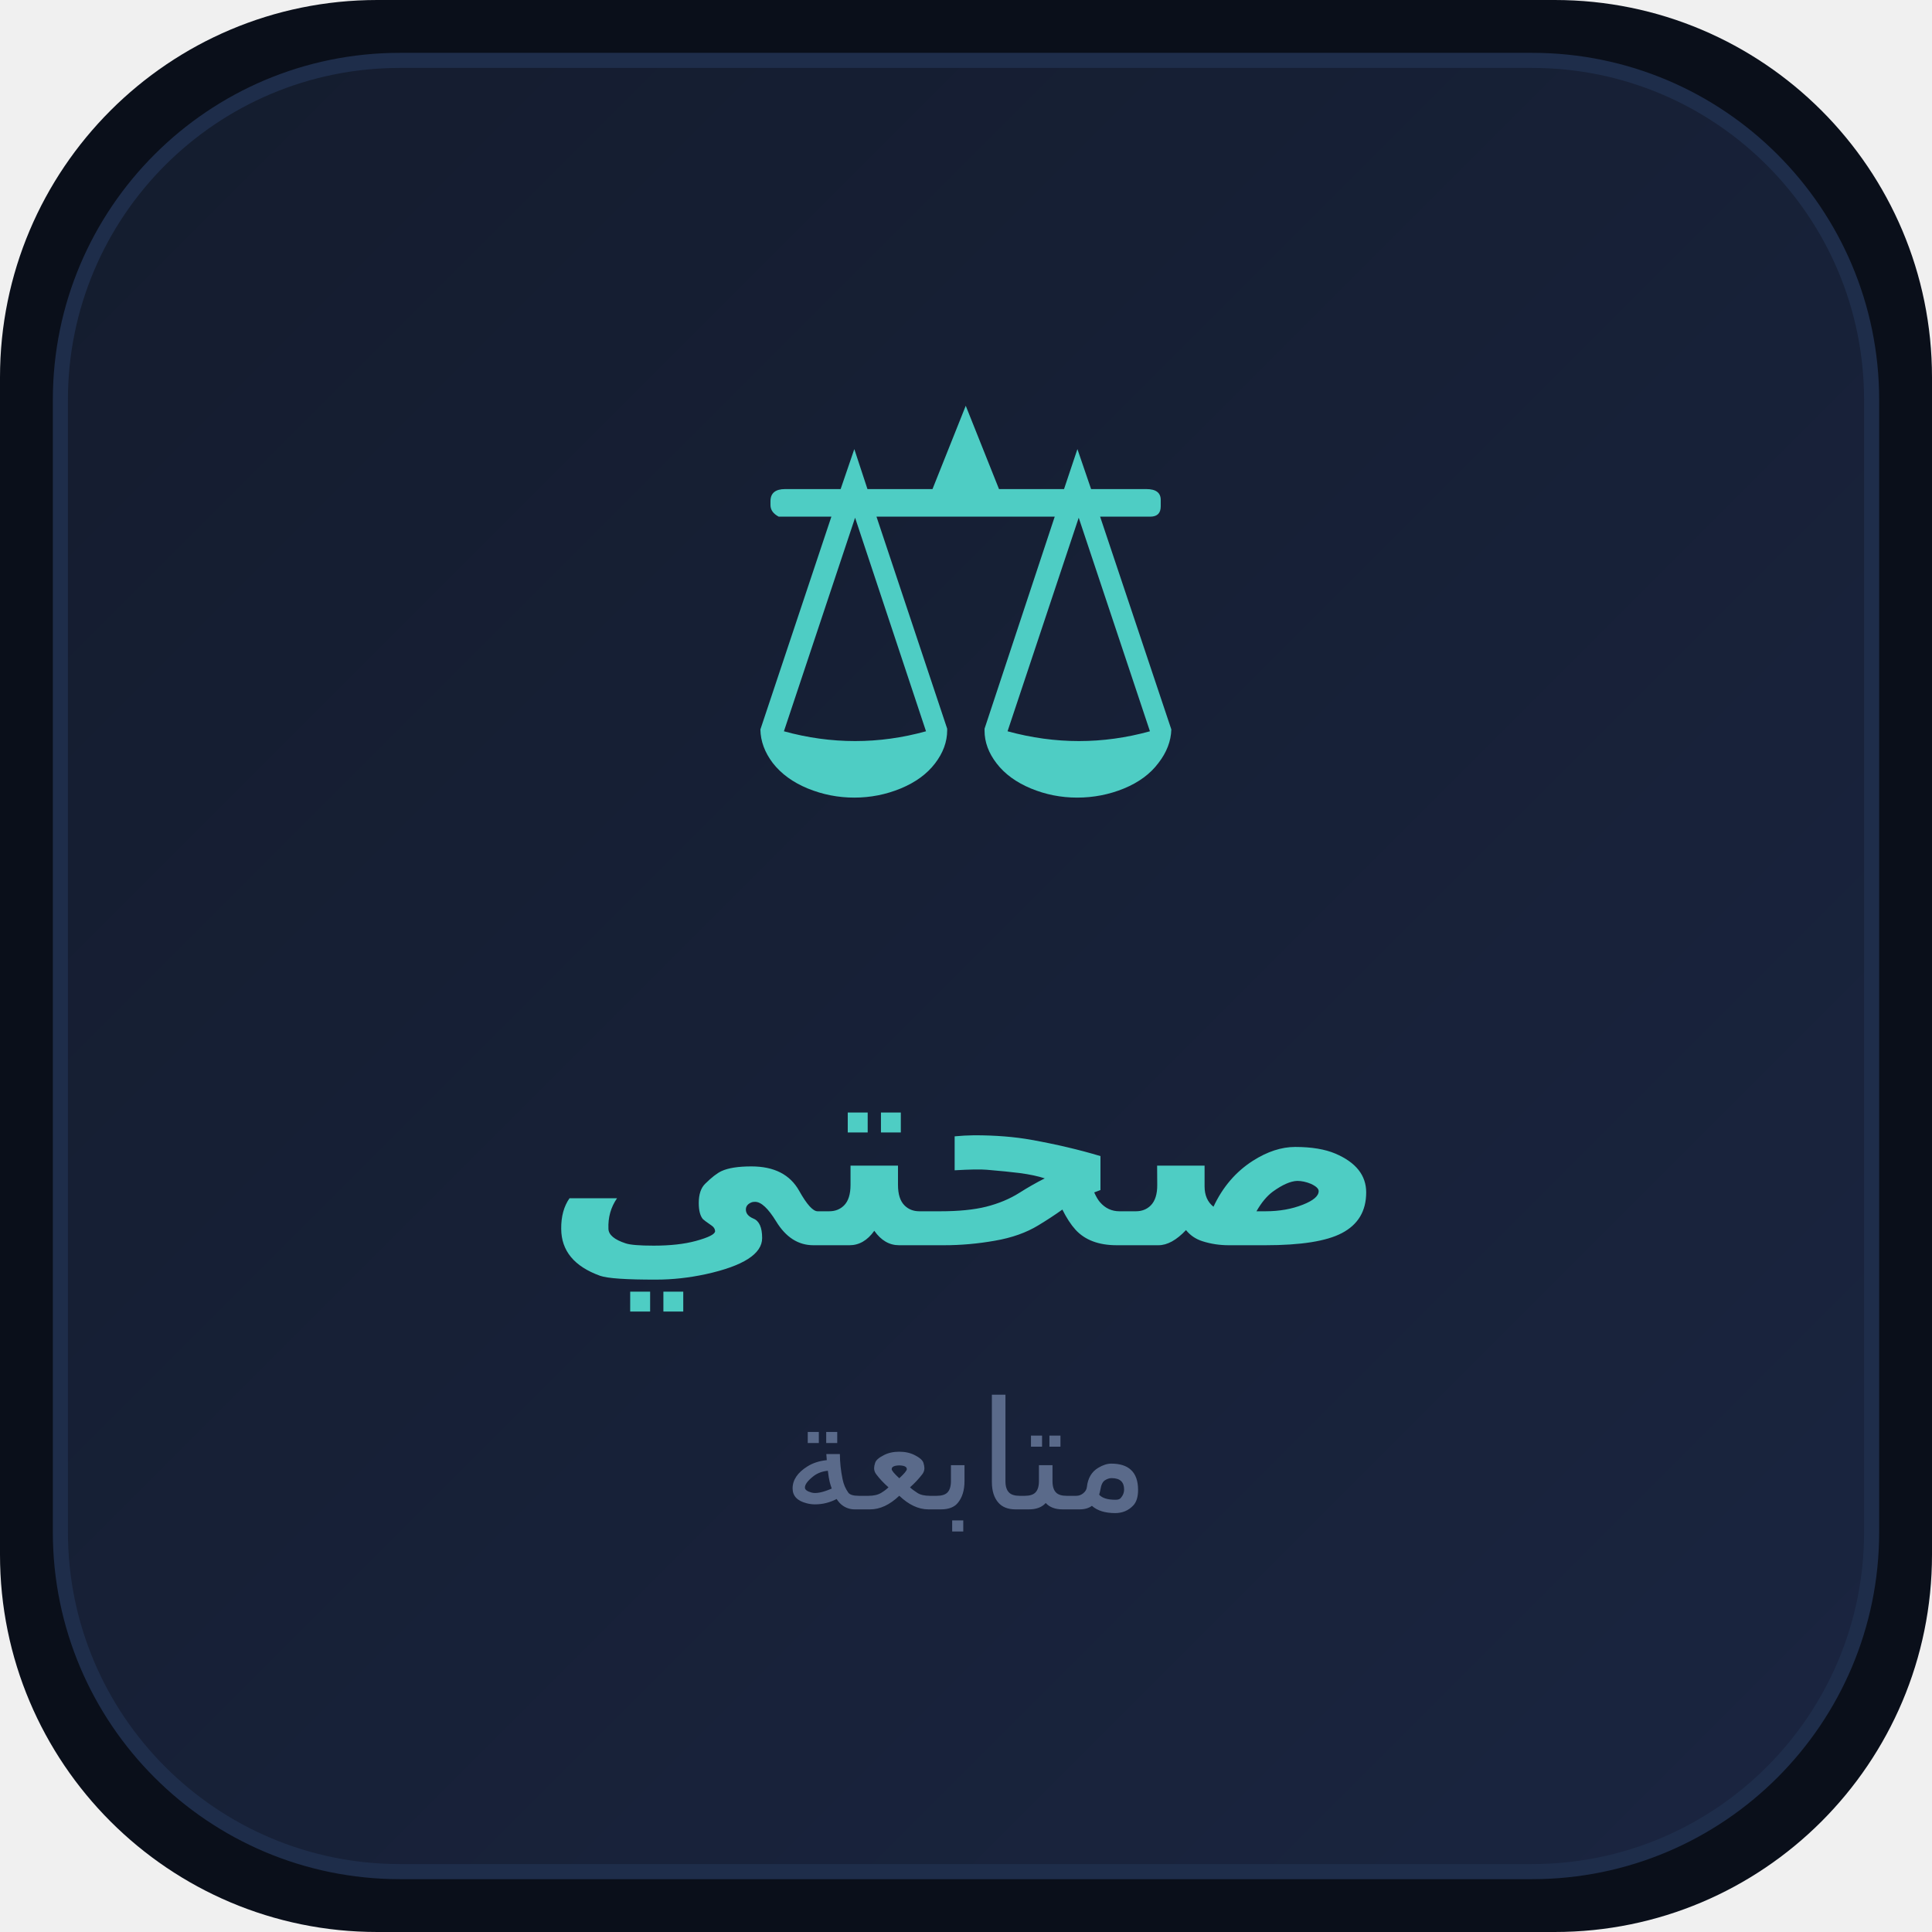
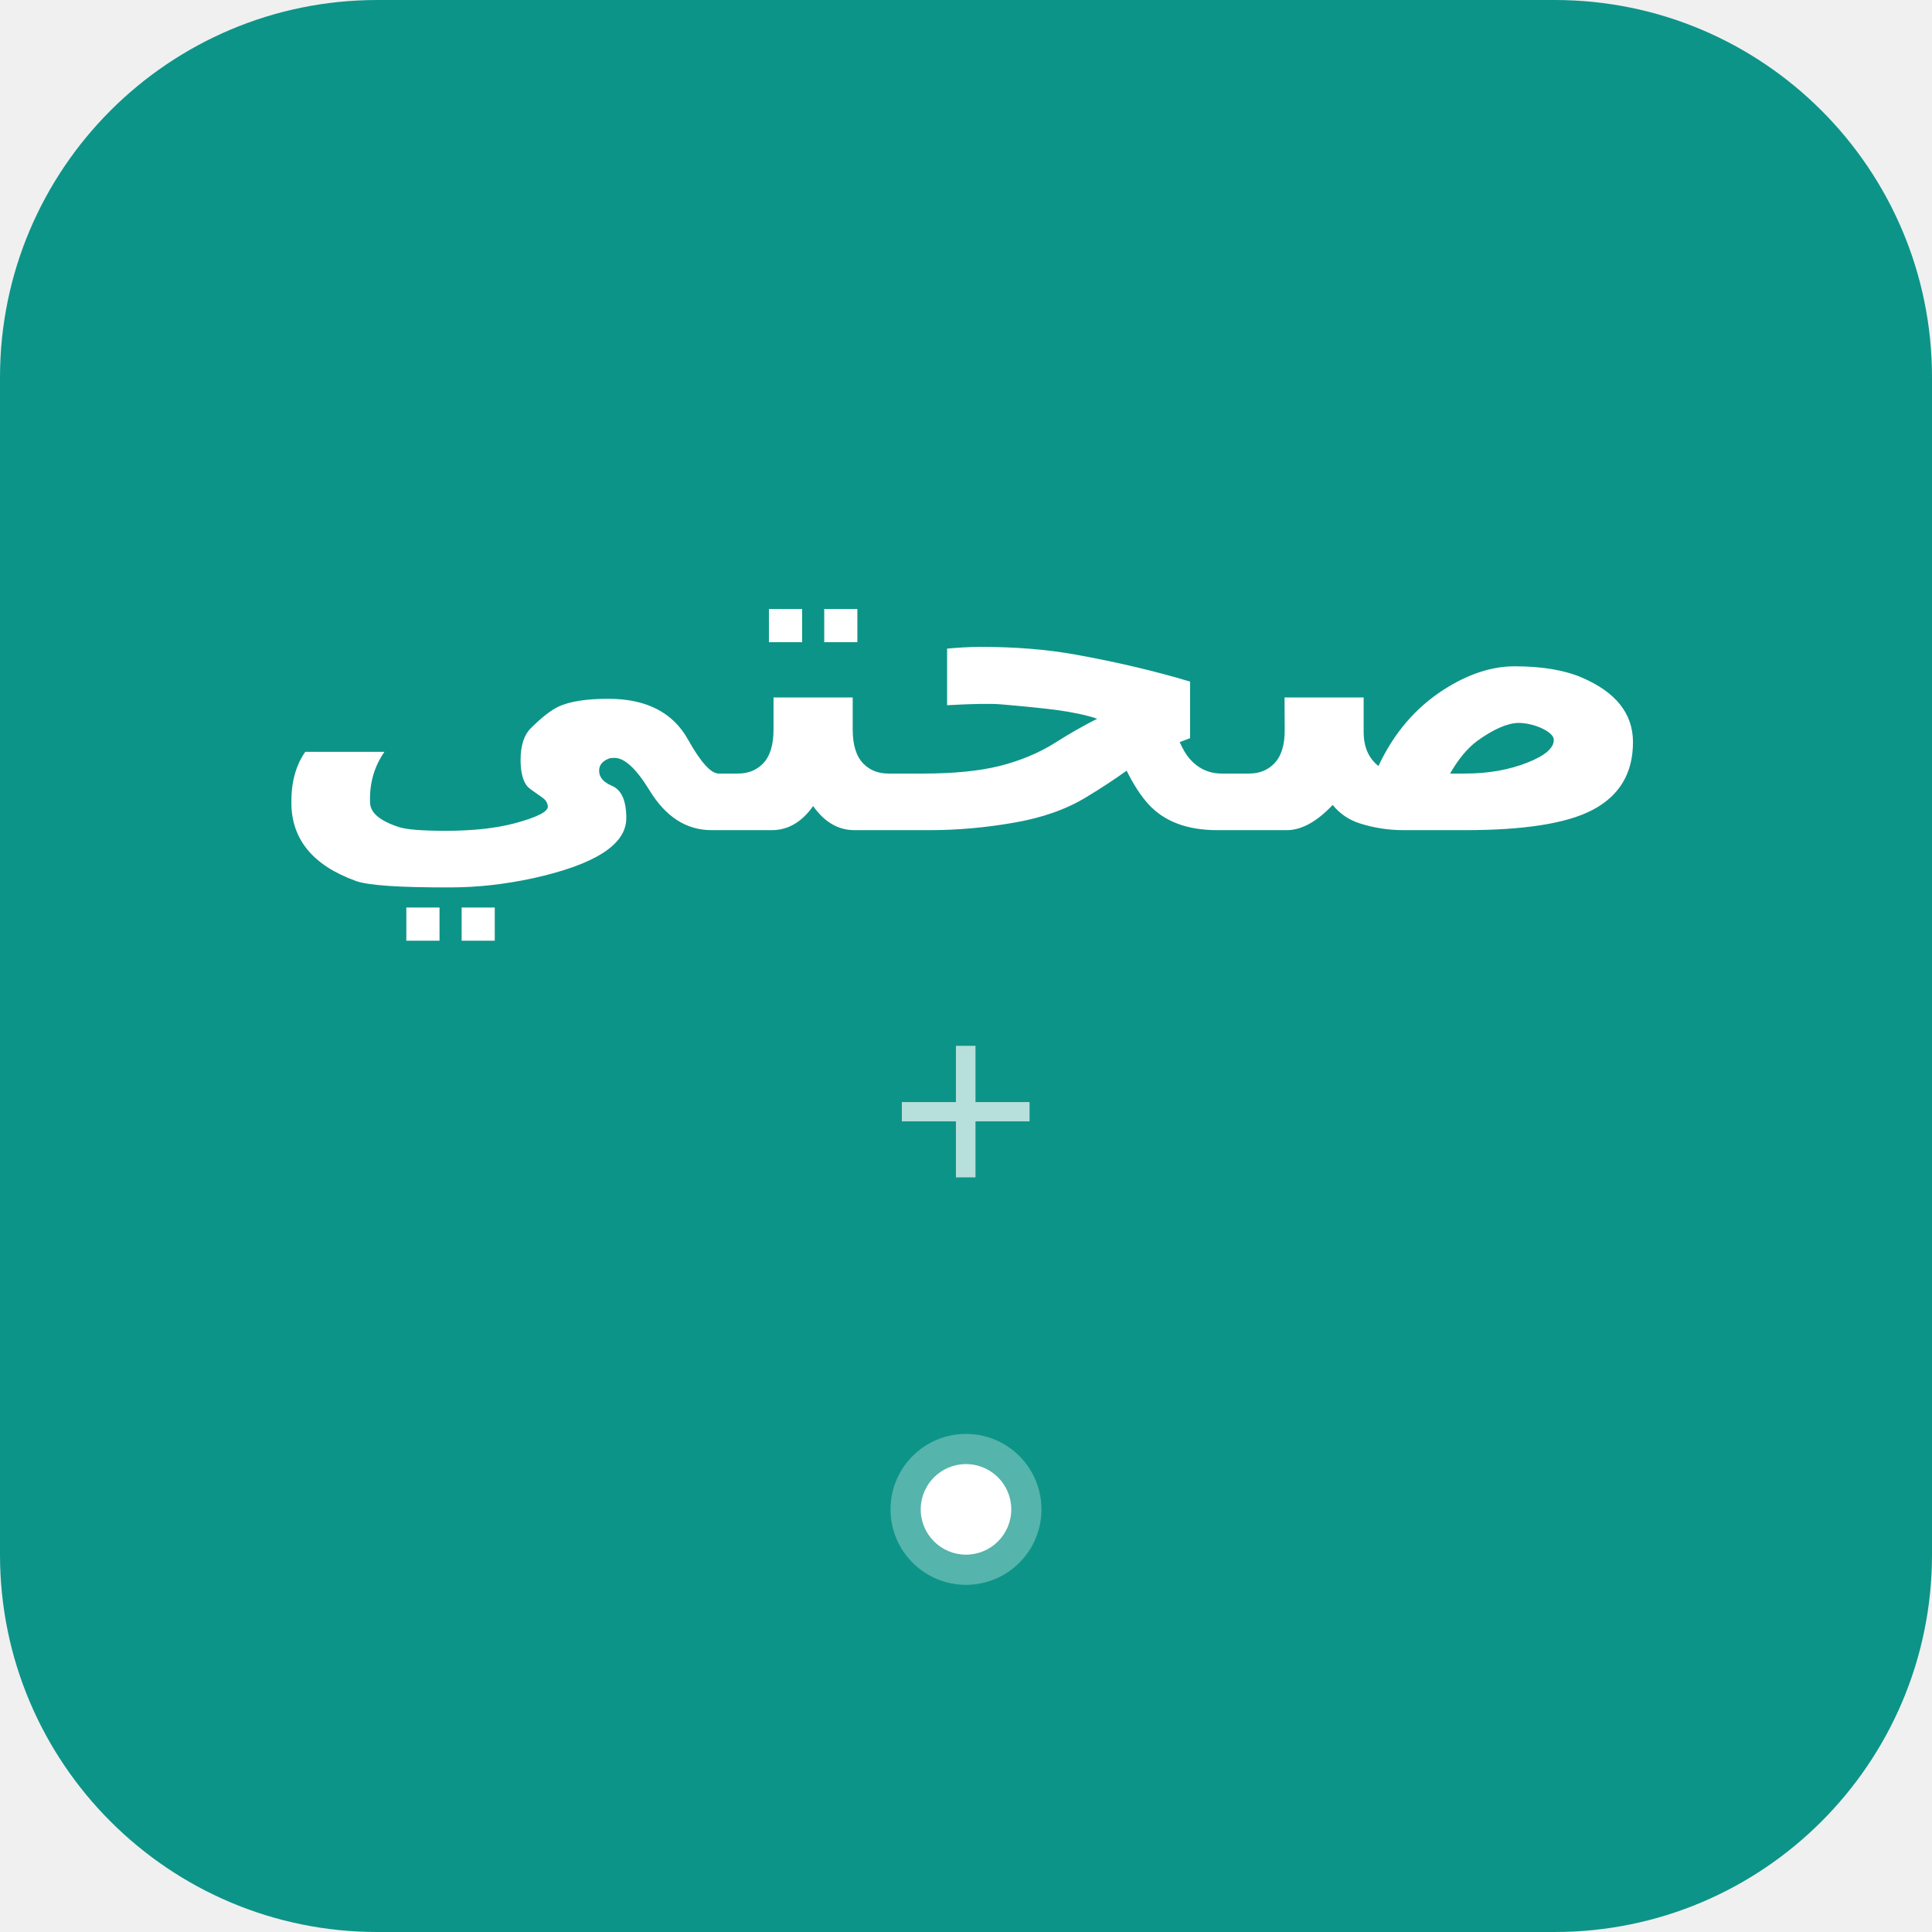
- <svg xmlns="http://www.w3.org/2000/svg" viewBox="0 0 512 512" width="512" height="512">
-   <rect width="512" height="512" rx="100" fill="#0a0f1a" />
-   <rect x="16" y="16" width="480" height="480" rx="90" fill="url(#bg2)" stroke="#1e2d4a" stroke-width="4" />
-   <defs>
-     <linearGradient id="bg2" x1="0%" y1="0%" x2="100%" y2="100%">
-       <stop offset="0%" stop-color="#141c2e" />
-       <stop offset="100%" stop-color="#1a2540" />
-     </linearGradient>
-   </defs>
-   <text x="256" y="210" text-anchor="middle" font-size="140" fill="#4ecdc4">⚖️</text>
-   <text x="256" y="330" text-anchor="middle" font-family="sans-serif" font-weight="900" font-size="72" fill="#4ecdc4">صحتي</text>
-   <text x="256" y="400" text-anchor="middle" font-family="sans-serif" font-weight="400" font-size="40" fill="#5a6a8a">متابعة</text>
+ <svg xmlns="http://www.w3.org/2000/svg" width="512" height="512" viewBox="0 0 512 512">
+   <rect width="512" height="512" rx="100" fill="#0d9488" />
+   <text x="256" y="220" text-anchor="middle" font-family="sans-serif" font-weight="900" font-size="120" fill="#fff">صحتي</text>
+   <text x="256" y="320" text-anchor="middle" font-family="sans-serif" font-weight="400" font-size="72" fill="rgba(255,255,255,0.7)">+</text>
+   <circle cx="256" cy="400" r="20" fill="rgba(255,255,255,0.3)" />
+   <circle cx="256" cy="400" r="12" fill="#fff" />
</svg>
